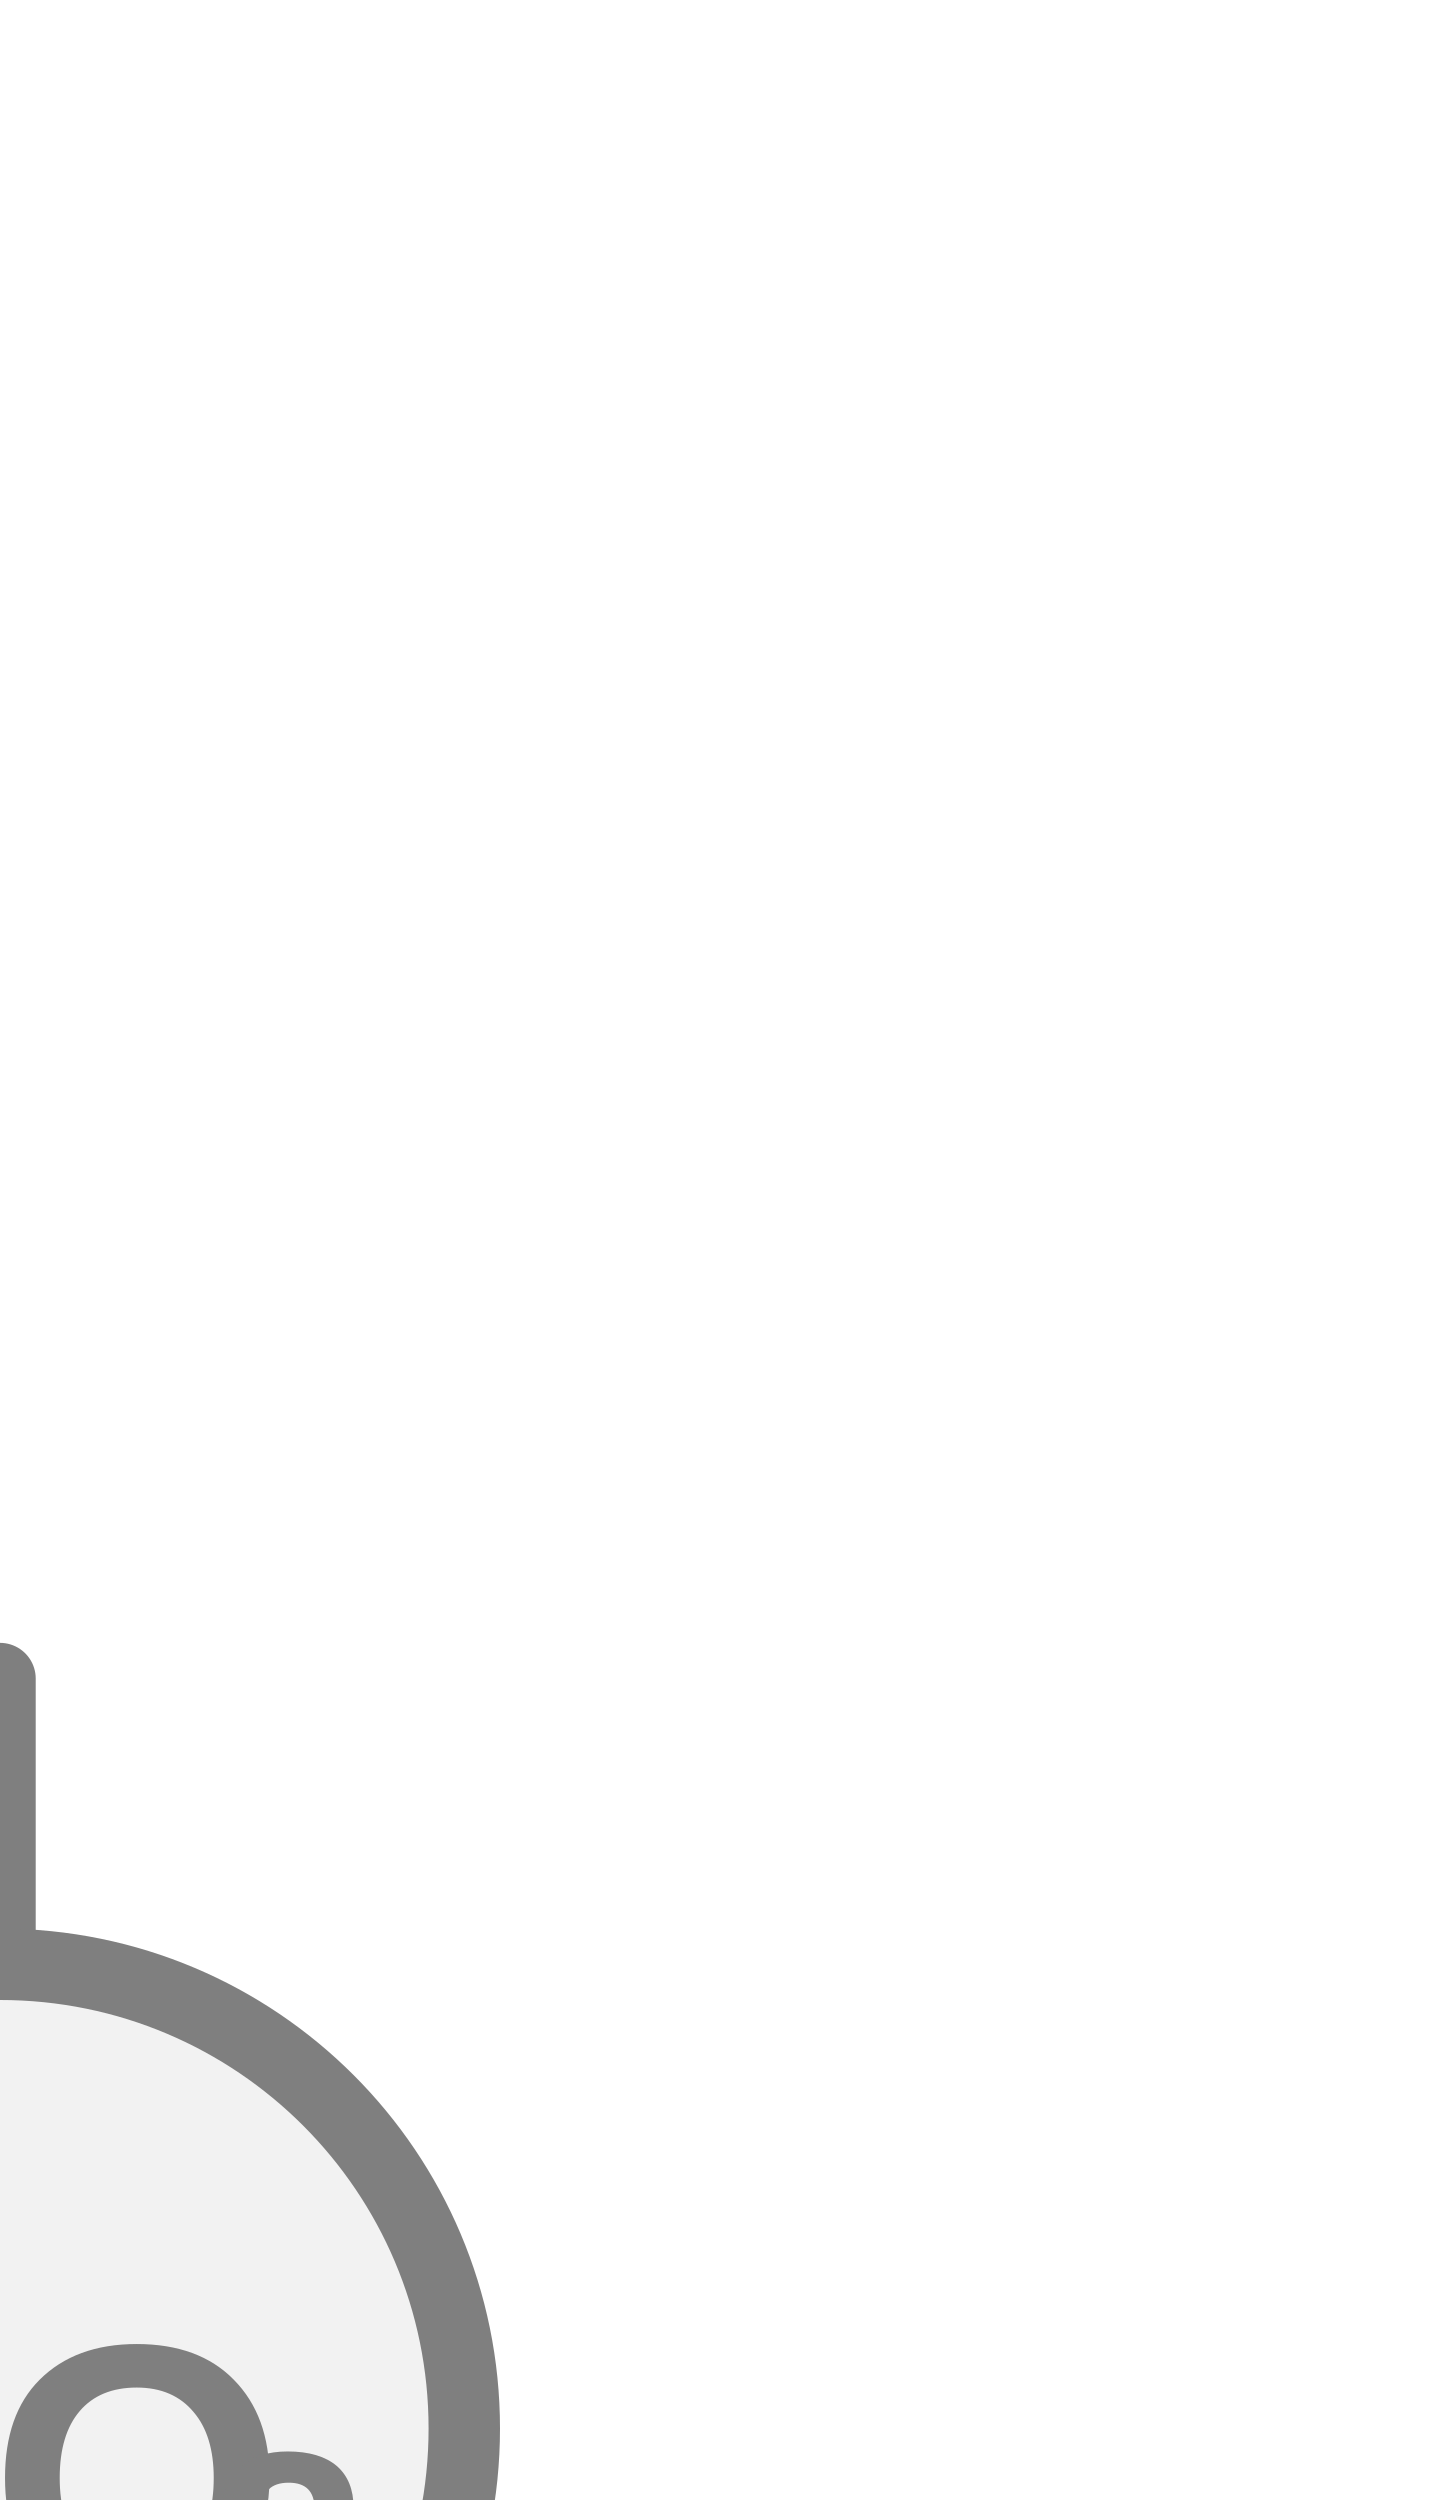
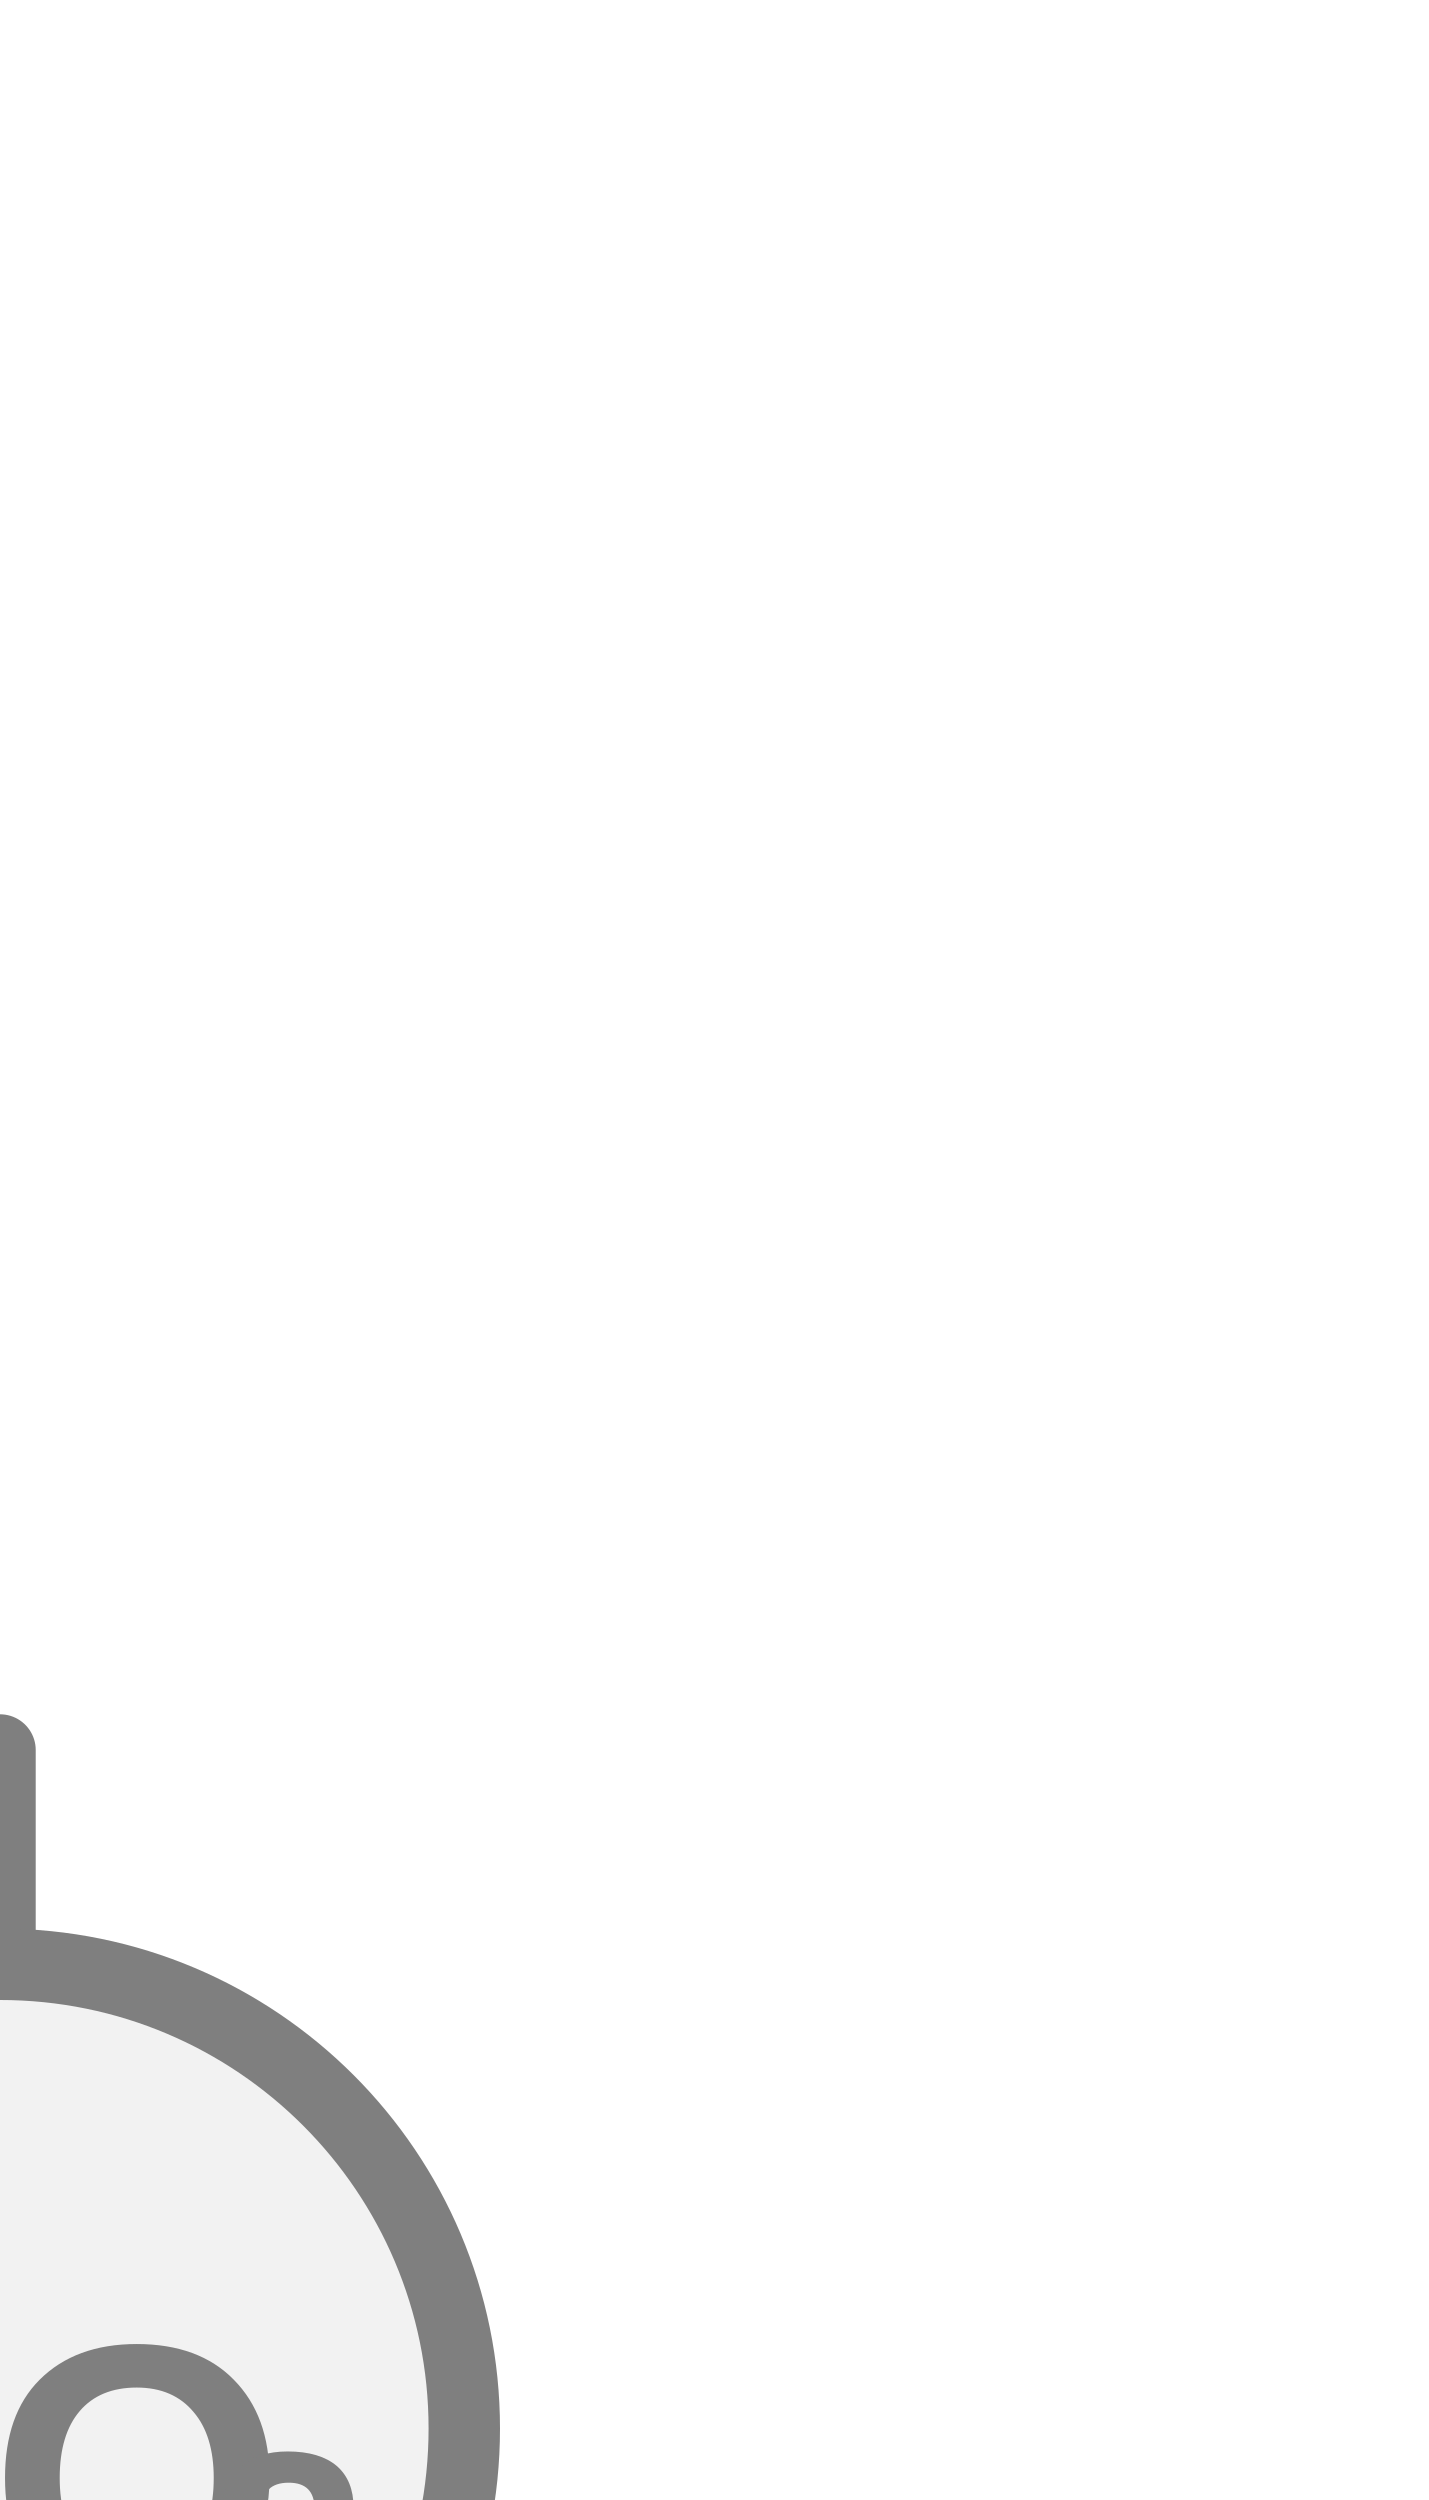
<svg xmlns="http://www.w3.org/2000/svg" width="20px" height="35px" viewBox="0 0 20 35">
-   <line x1="0" y1="23.5" x2="0" y2="27.5" stroke="#7f7f7f" stroke-width="1" stroke-linecap="round" />
+   <line x1="0" y1="24.5" x2="0" y2="27.5" stroke="#7f7f7f" stroke-width="1" stroke-linecap="round" />
  <circle cx="0" cy="34" r="6.5" fill="#f2f2f2" stroke="#7f7f7f" stroke-width="1" />
  <text x="0" y="35.023" fill="#7f7f7f" font-family="Arial, Helvetica, sans-serif" font-size="5.33" font-style="normal" font-weight="600" text-anchor="middle" dominant-baseline="middle">CO</text>
  <text x="2.932" y="35.982" fill="#7f7f7f" font-family="Arial, Helvetica, sans-serif" font-size="4" font-style="normal" font-weight="600" text-anchor="start" dominant-baseline="middle">2</text>
</svg>
